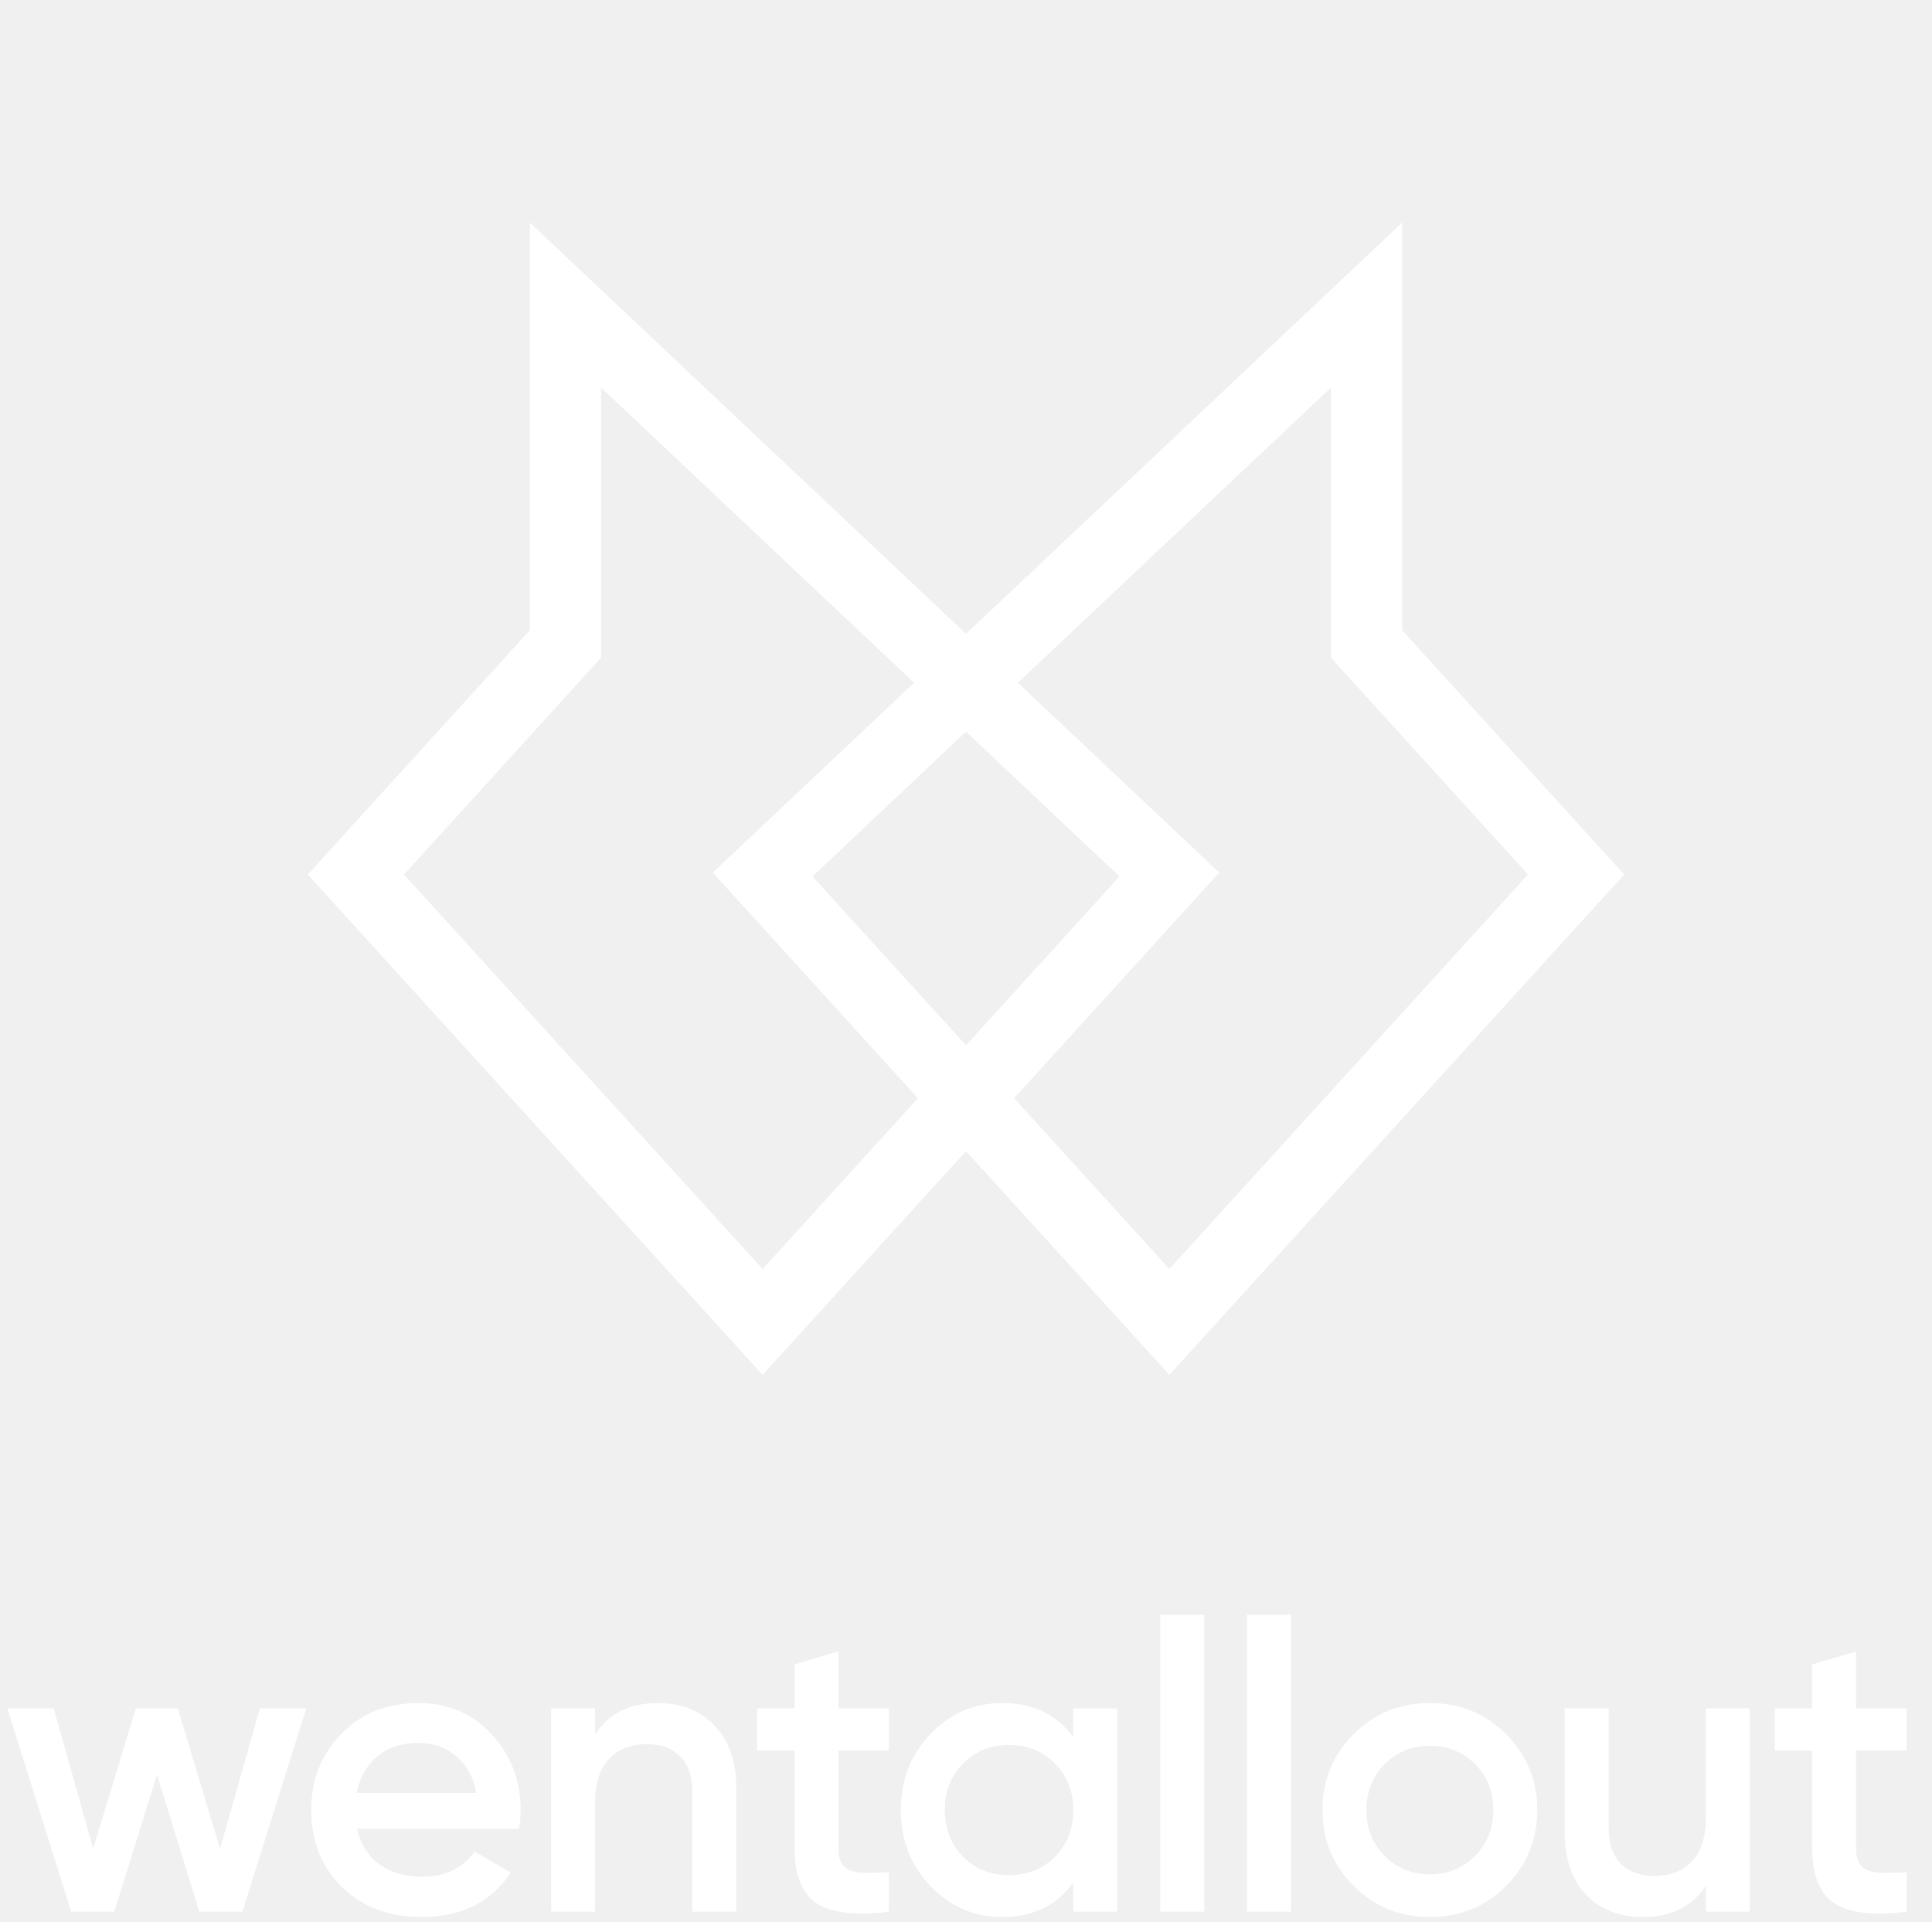
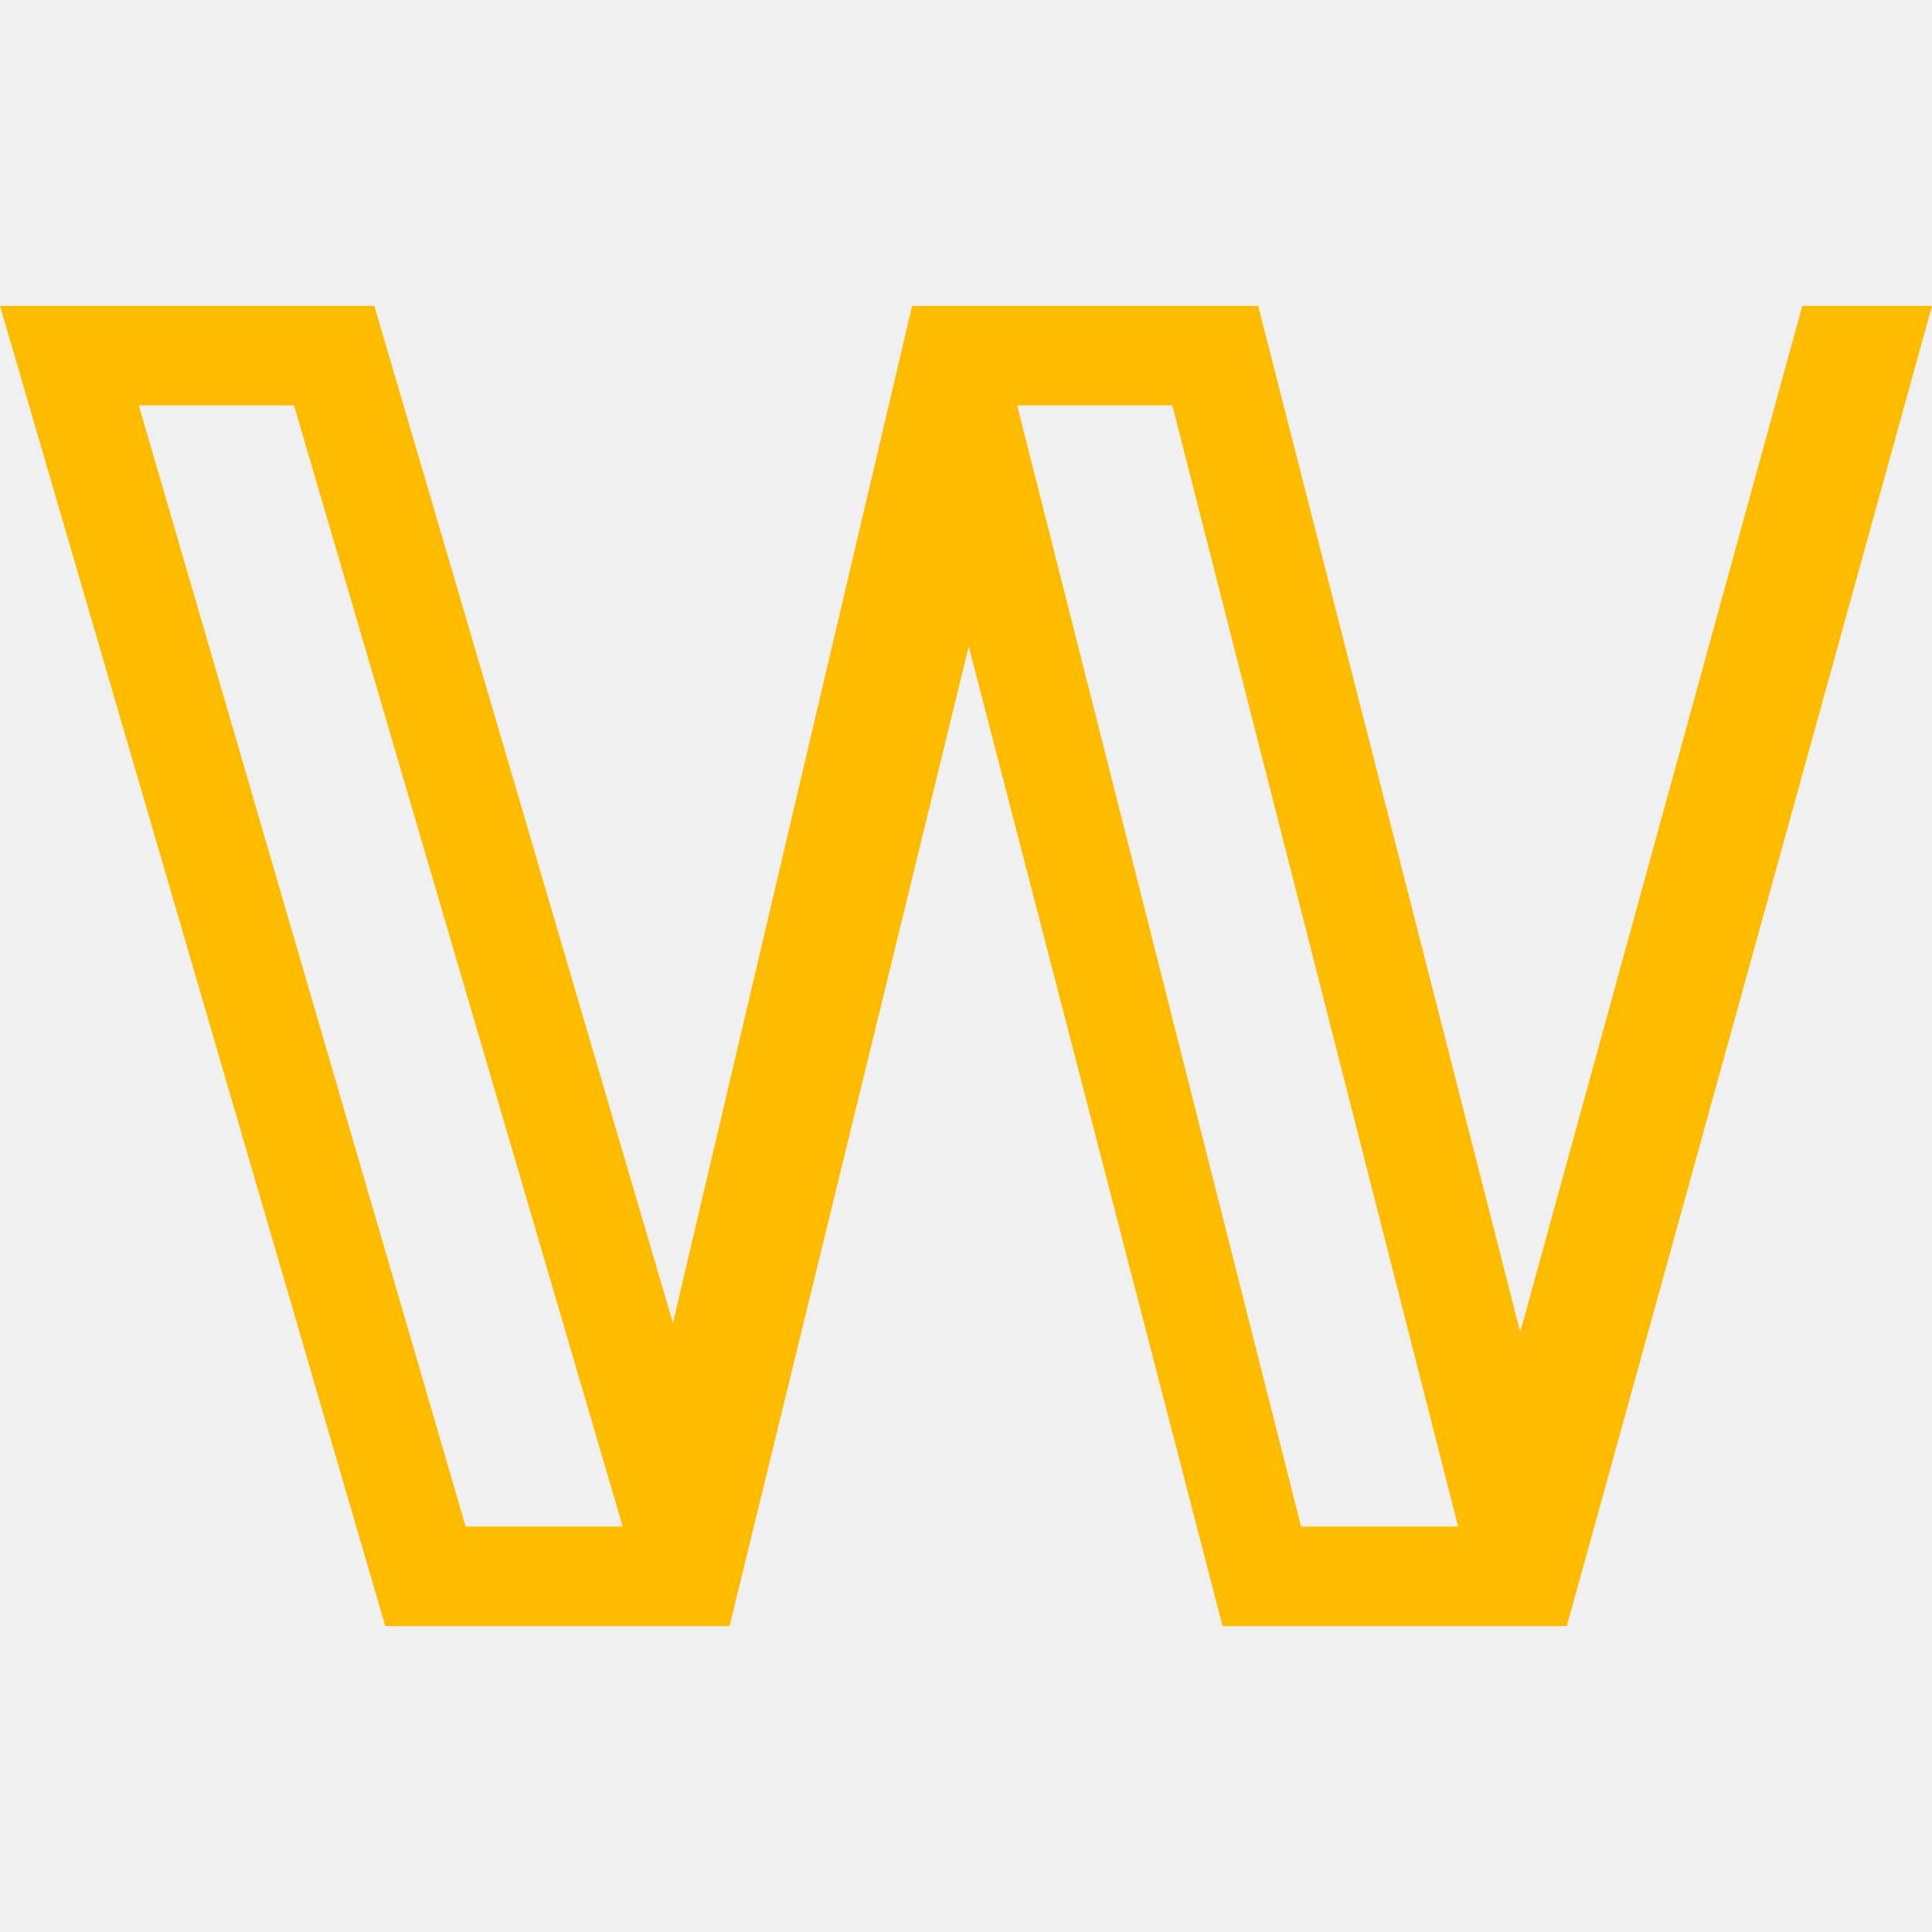
- <svg xmlns="http://www.w3.org/2000/svg" width="190" height="189" viewBox="0 0 190 189" fill="none">
-   <path d="M55.606 63.333V30L115 86L75 130L35 86L55.606 63.333Z" stroke="white" stroke-width="7" />
-   <path d="M134.394 63.333V30L75 86L115 130L155 86L134.394 63.333Z" stroke="white" stroke-width="7" />
-   <path d="M21.64 181.8L25.56 168H30.12L23.84 188H19.6L15.44 174.52L11.24 188H7L0.72 168H5.28L9.16 181.8L13.36 168H17.48L21.64 181.8ZM51.04 179.84H35.12C35.44 181.333 36.16 182.493 37.28 183.32C38.427 184.147 39.84 184.56 41.52 184.56C43.787 184.56 45.507 183.733 46.68 182.08L50.24 184.16C48.293 187.067 45.373 188.52 41.48 188.52C38.253 188.52 35.627 187.533 33.6 185.56C31.6 183.56 30.6 181.04 30.6 178C30.6 175.04 31.587 172.547 33.56 170.52C35.507 168.493 38.04 167.48 41.16 167.48C44.067 167.48 46.467 168.507 48.36 170.56C50.253 172.613 51.2 175.107 51.2 178.04C51.2 178.573 51.147 179.173 51.04 179.84ZM35.08 176.32H46.84C46.547 174.747 45.88 173.533 44.84 172.68C43.827 171.827 42.587 171.4 41.12 171.4C39.52 171.4 38.187 171.84 37.12 172.72C36.053 173.6 35.373 174.8 35.08 176.32ZM64.721 167.48C67.041 167.48 68.895 168.227 70.281 169.72C71.695 171.187 72.401 173.187 72.401 175.72V188H68.081V176.16C68.081 174.667 67.681 173.52 66.881 172.72C66.081 171.92 64.988 171.52 63.601 171.52C62.028 171.52 60.788 172.013 59.881 173C58.975 173.96 58.521 175.387 58.521 177.28V188H54.201V168H58.521V170.56C59.855 168.507 61.921 167.48 64.721 167.48ZM87.413 168V172.16H82.453V181.76C82.453 182.587 82.639 183.187 83.013 183.56C83.386 183.907 83.933 184.107 84.653 184.16C85.4 184.187 86.32 184.173 87.413 184.12V188C84.106 188.4 81.733 188.12 80.293 187.16C78.853 186.173 78.133 184.373 78.133 181.76V172.16H74.453V168H78.133V163.68L82.453 162.4V168H87.413ZM105.551 170.84V168H109.871V188H105.551V185.12C103.924 187.387 101.591 188.52 98.551 188.52C95.804 188.52 93.457 187.507 91.511 185.48C89.564 183.453 88.591 180.96 88.591 178C88.591 175.04 89.564 172.547 91.511 170.52C93.457 168.493 95.804 167.48 98.551 167.48C101.591 167.48 103.924 168.6 105.551 170.84ZM94.711 182.6C95.911 183.8 97.417 184.4 99.231 184.4C101.044 184.4 102.551 183.8 103.751 182.6C104.951 181.373 105.551 179.84 105.551 178C105.551 176.16 104.951 174.64 103.751 173.44C102.551 172.213 101.044 171.6 99.231 171.6C97.417 171.6 95.911 172.213 94.711 173.44C93.511 174.64 92.911 176.16 92.911 178C92.911 179.813 93.511 181.347 94.711 182.6ZM118.426 188H114.106V158.8H118.426V188ZM126.962 188H122.642V158.8H126.962V188ZM148.098 185.48C146.071 187.507 143.578 188.52 140.618 188.52C137.658 188.52 135.164 187.507 133.138 185.48C131.084 183.427 130.058 180.933 130.058 178C130.058 175.067 131.084 172.573 133.138 170.52C135.164 168.493 137.658 167.48 140.618 167.48C143.578 167.48 146.071 168.493 148.098 170.52C150.151 172.573 151.178 175.067 151.178 178C151.178 180.933 150.151 183.427 148.098 185.48ZM134.378 178C134.378 179.813 134.978 181.32 136.178 182.52C137.378 183.72 138.858 184.32 140.618 184.32C142.378 184.32 143.858 183.72 145.058 182.52C146.258 181.32 146.858 179.813 146.858 178C146.858 176.187 146.258 174.68 145.058 173.48C143.858 172.28 142.378 171.68 140.618 171.68C138.858 171.68 137.378 172.28 136.178 173.48C134.978 174.68 134.378 176.187 134.378 178ZM167.764 178.72V168H172.084V188H167.764V185.44C166.431 187.493 164.364 188.52 161.564 188.52C159.244 188.52 157.377 187.787 155.964 186.32C154.577 184.827 153.884 182.813 153.884 180.28V168H158.204V179.84C158.204 181.333 158.604 182.48 159.404 183.28C160.204 184.08 161.297 184.48 162.684 184.48C164.257 184.48 165.497 184 166.404 183.04C167.311 182.053 167.764 180.613 167.764 178.72ZM187.496 168V172.16H182.536V181.76C182.536 182.587 182.722 183.187 183.096 183.56C183.469 183.907 184.016 184.107 184.736 184.16C185.482 184.187 186.402 184.173 187.496 184.12V188C184.189 188.4 181.816 188.12 180.376 187.16C178.936 186.173 178.216 184.373 178.216 181.76V172.16H174.536V168H178.216V163.68L182.536 162.4V168H187.496Z" fill="white" />
+ <svg xmlns="http://www.w3.org/2000/svg" width="160" height="160" viewBox="0 0 160 160" fill="none">
+   <path d="M31.909 134.669L0 25.331H31.002L55.728 109.565L75.539 25.331H104.197L125.898 110.321L149.263 25.331H160L129.754 134.669H101.248L80.227 53.535L60.416 134.669H31.909ZM38.563 126.427H51.569L24.348 33.573H11.493L38.563 126.427ZM107.75 126.427H120.756L97.089 33.573H84.234L107.75 126.427Z" fill="#FFBB00" />
</svg>
